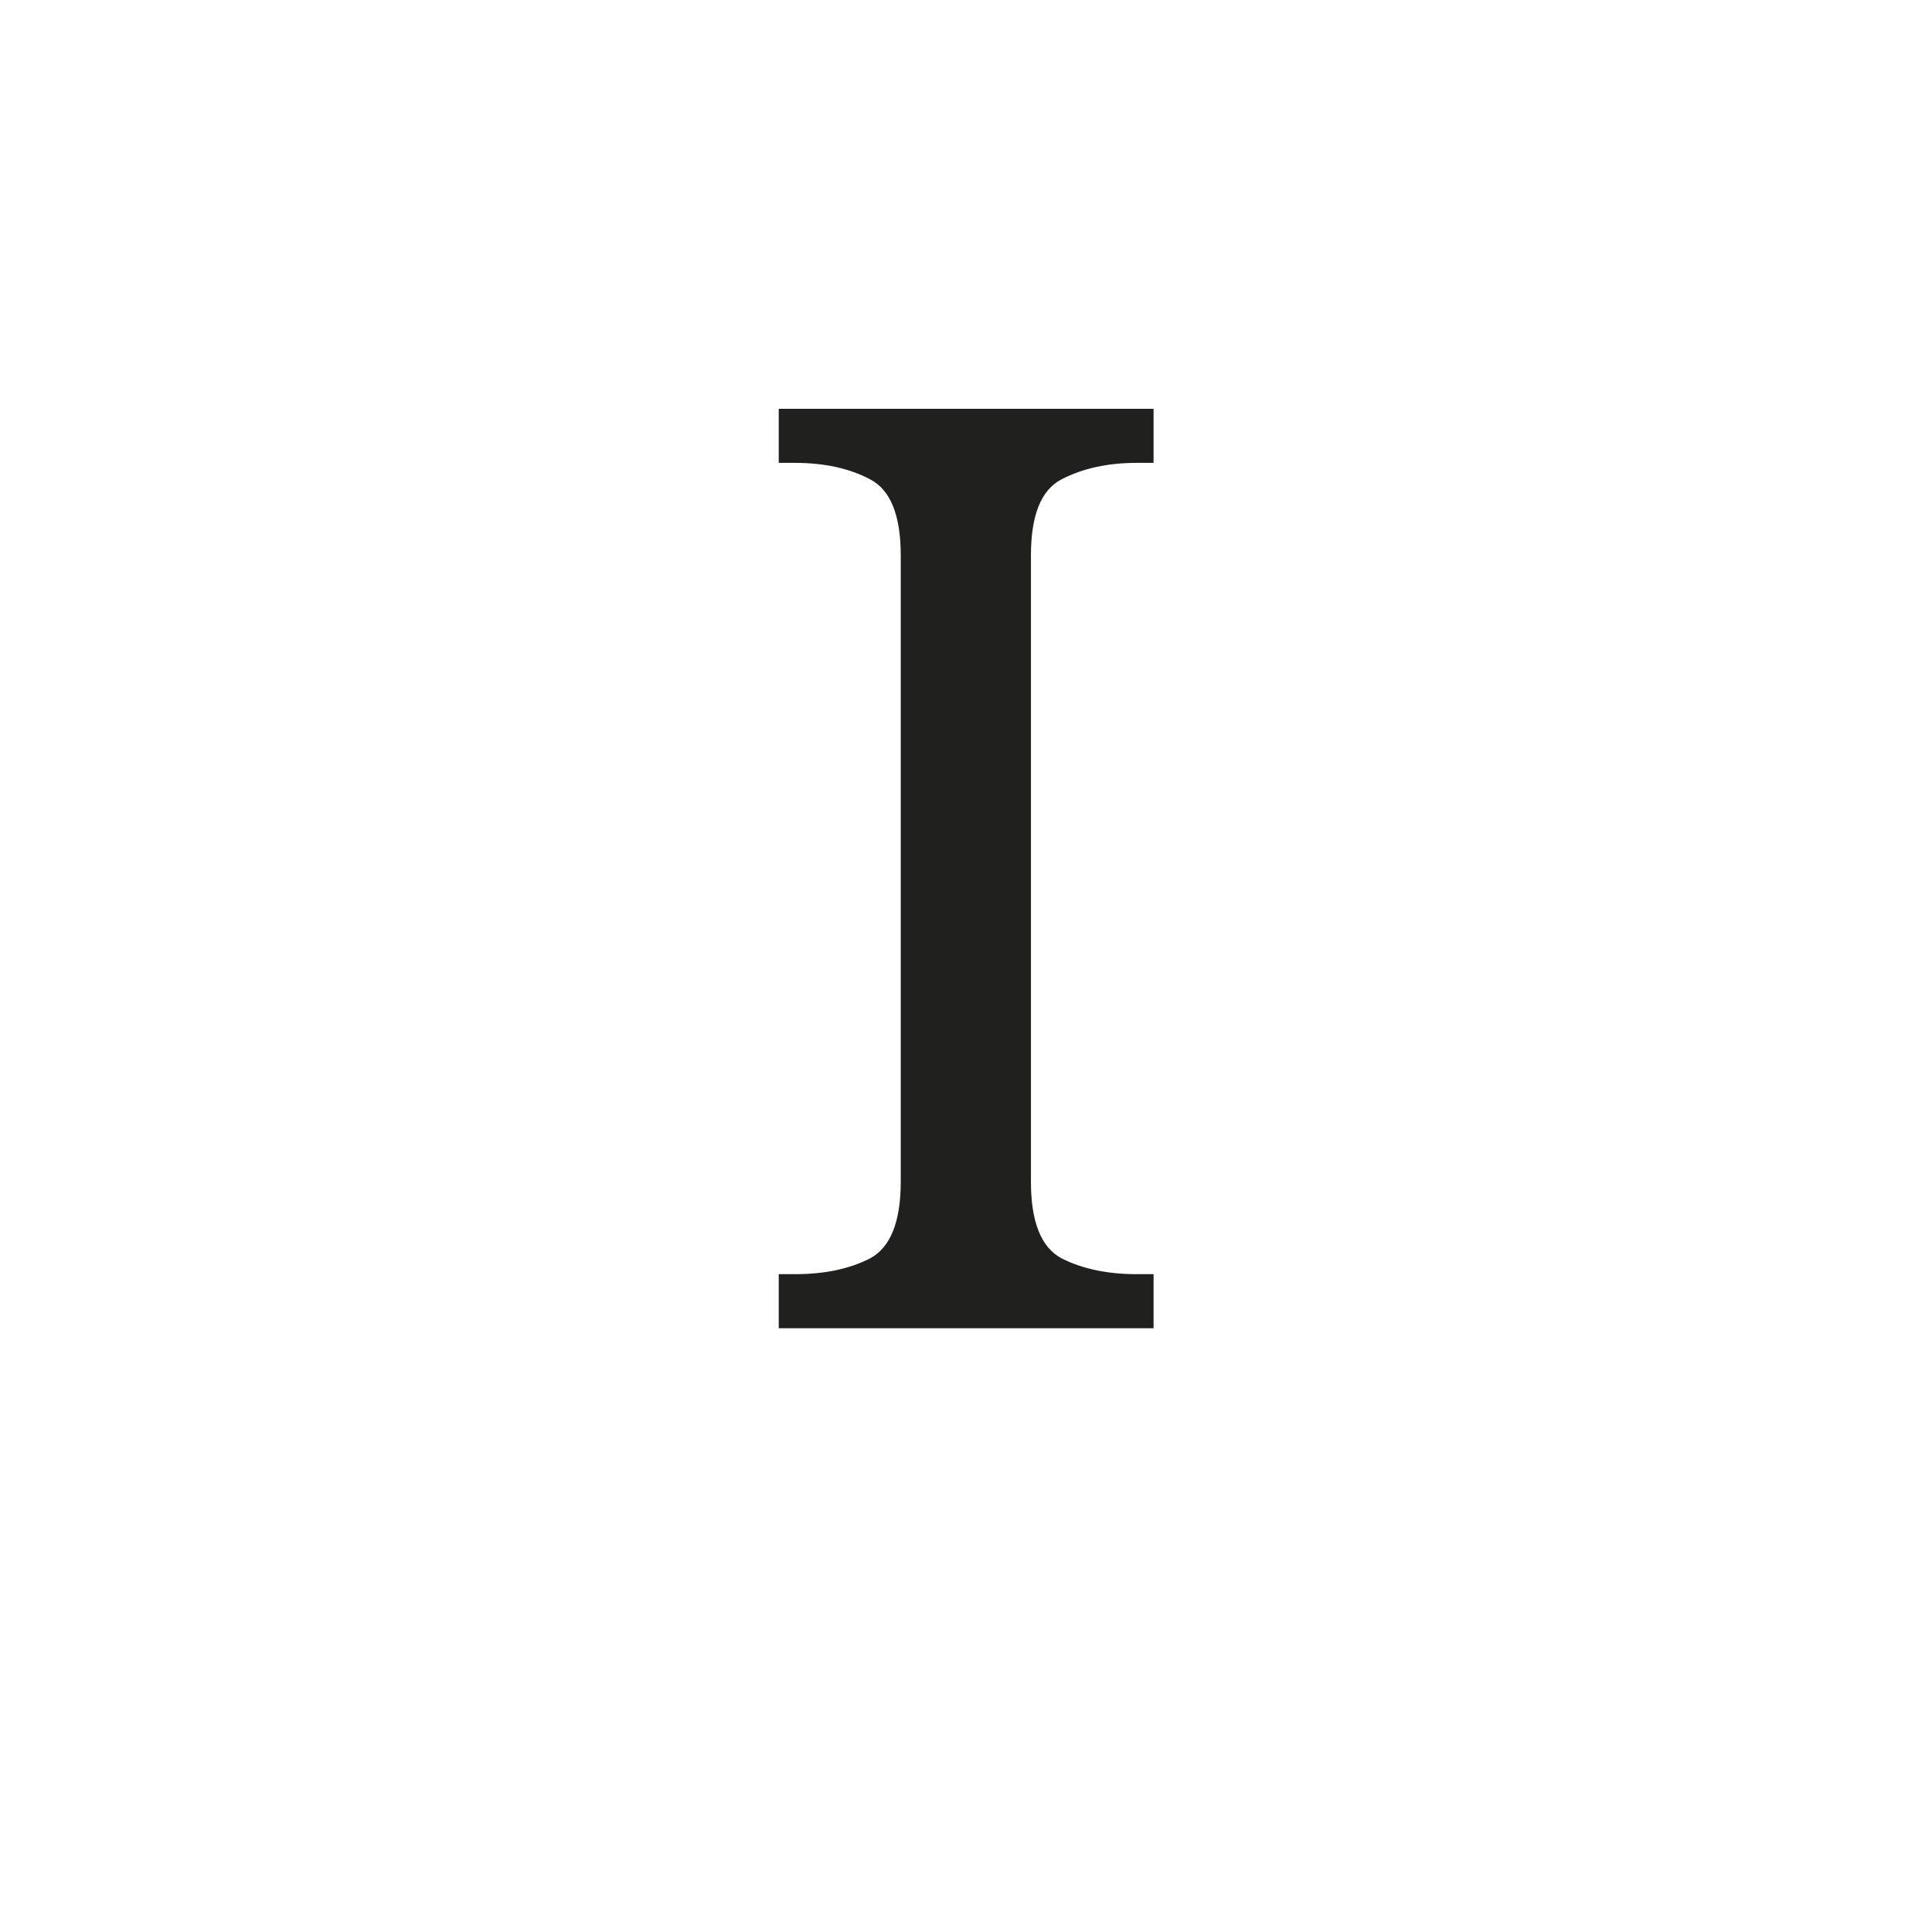
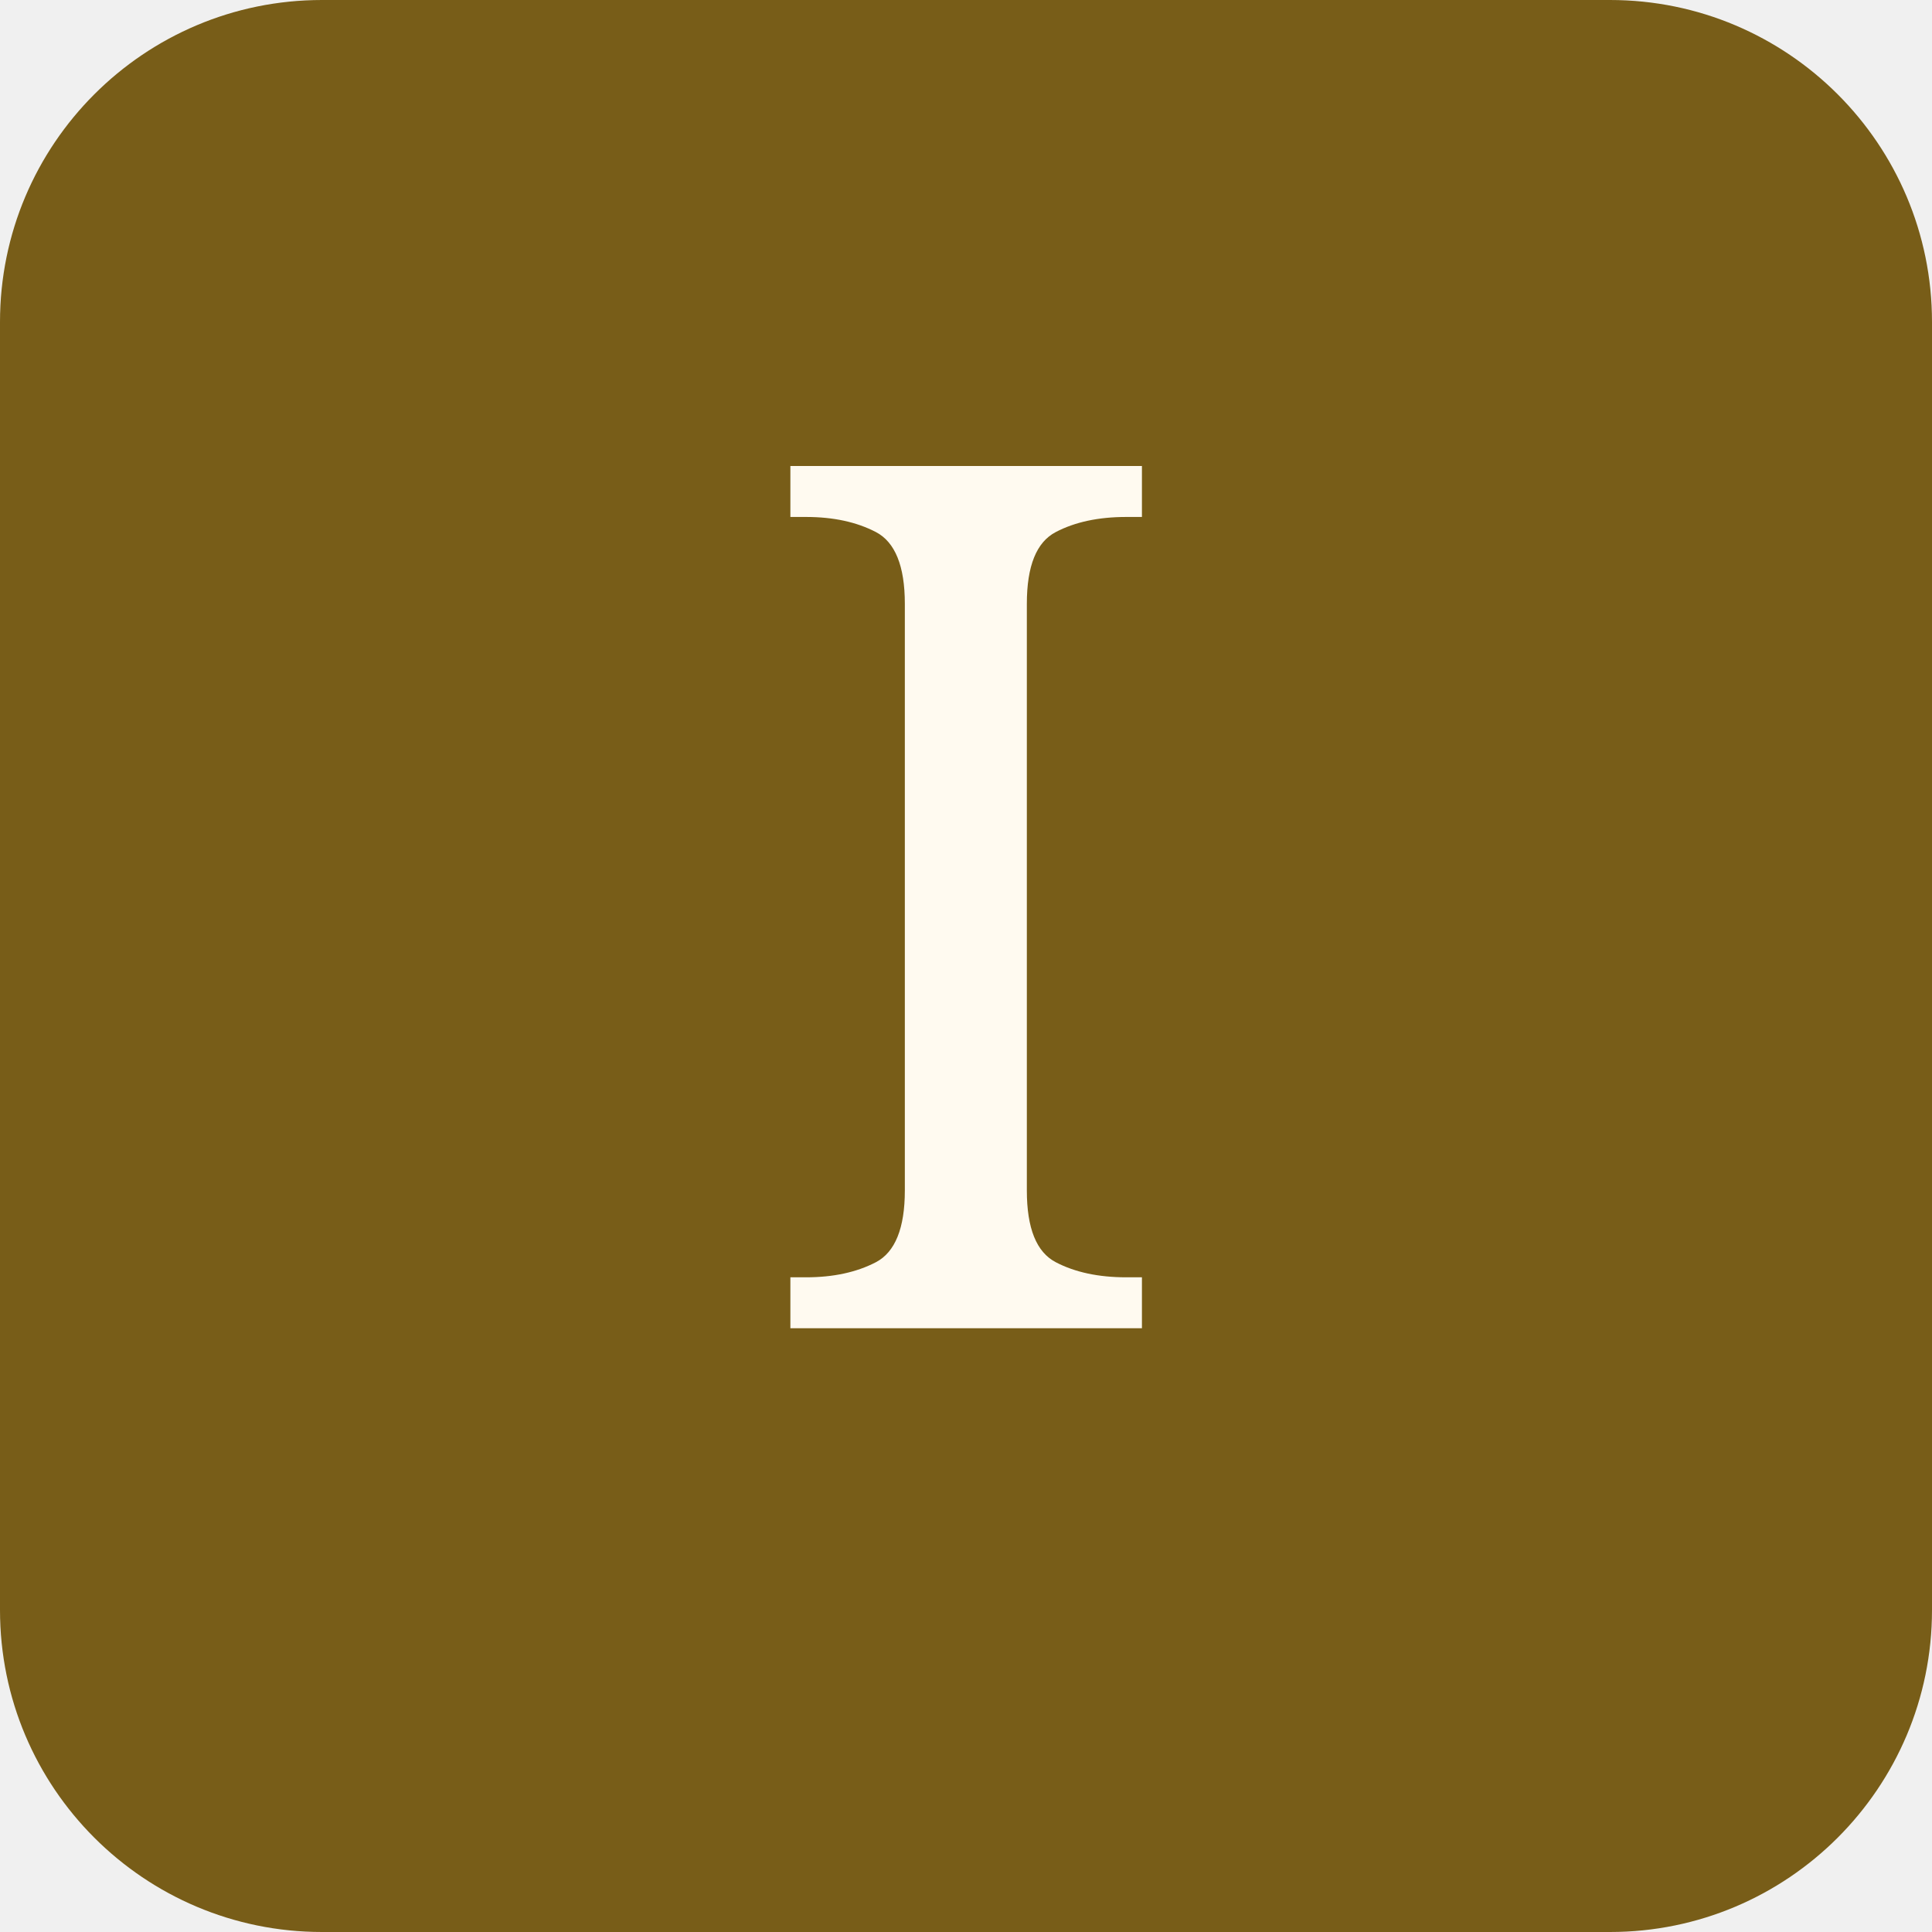
<svg xmlns="http://www.w3.org/2000/svg" viewBox="0 0 48 48">
-   <rect width="48" height="48" fill="#ffffff" />
-   <text x="24" y="33" font-family="serif" text-anchor="middle" fill="#20201e" font-size="32">I</text>
+   <rect width="48" height="48" rx="8" fill="#785d18" />
+   <text x="24" y="33" text-anchor="middle" font-family="serif" fill="#fffaf0" font-size="30">I</text>
</svg>
